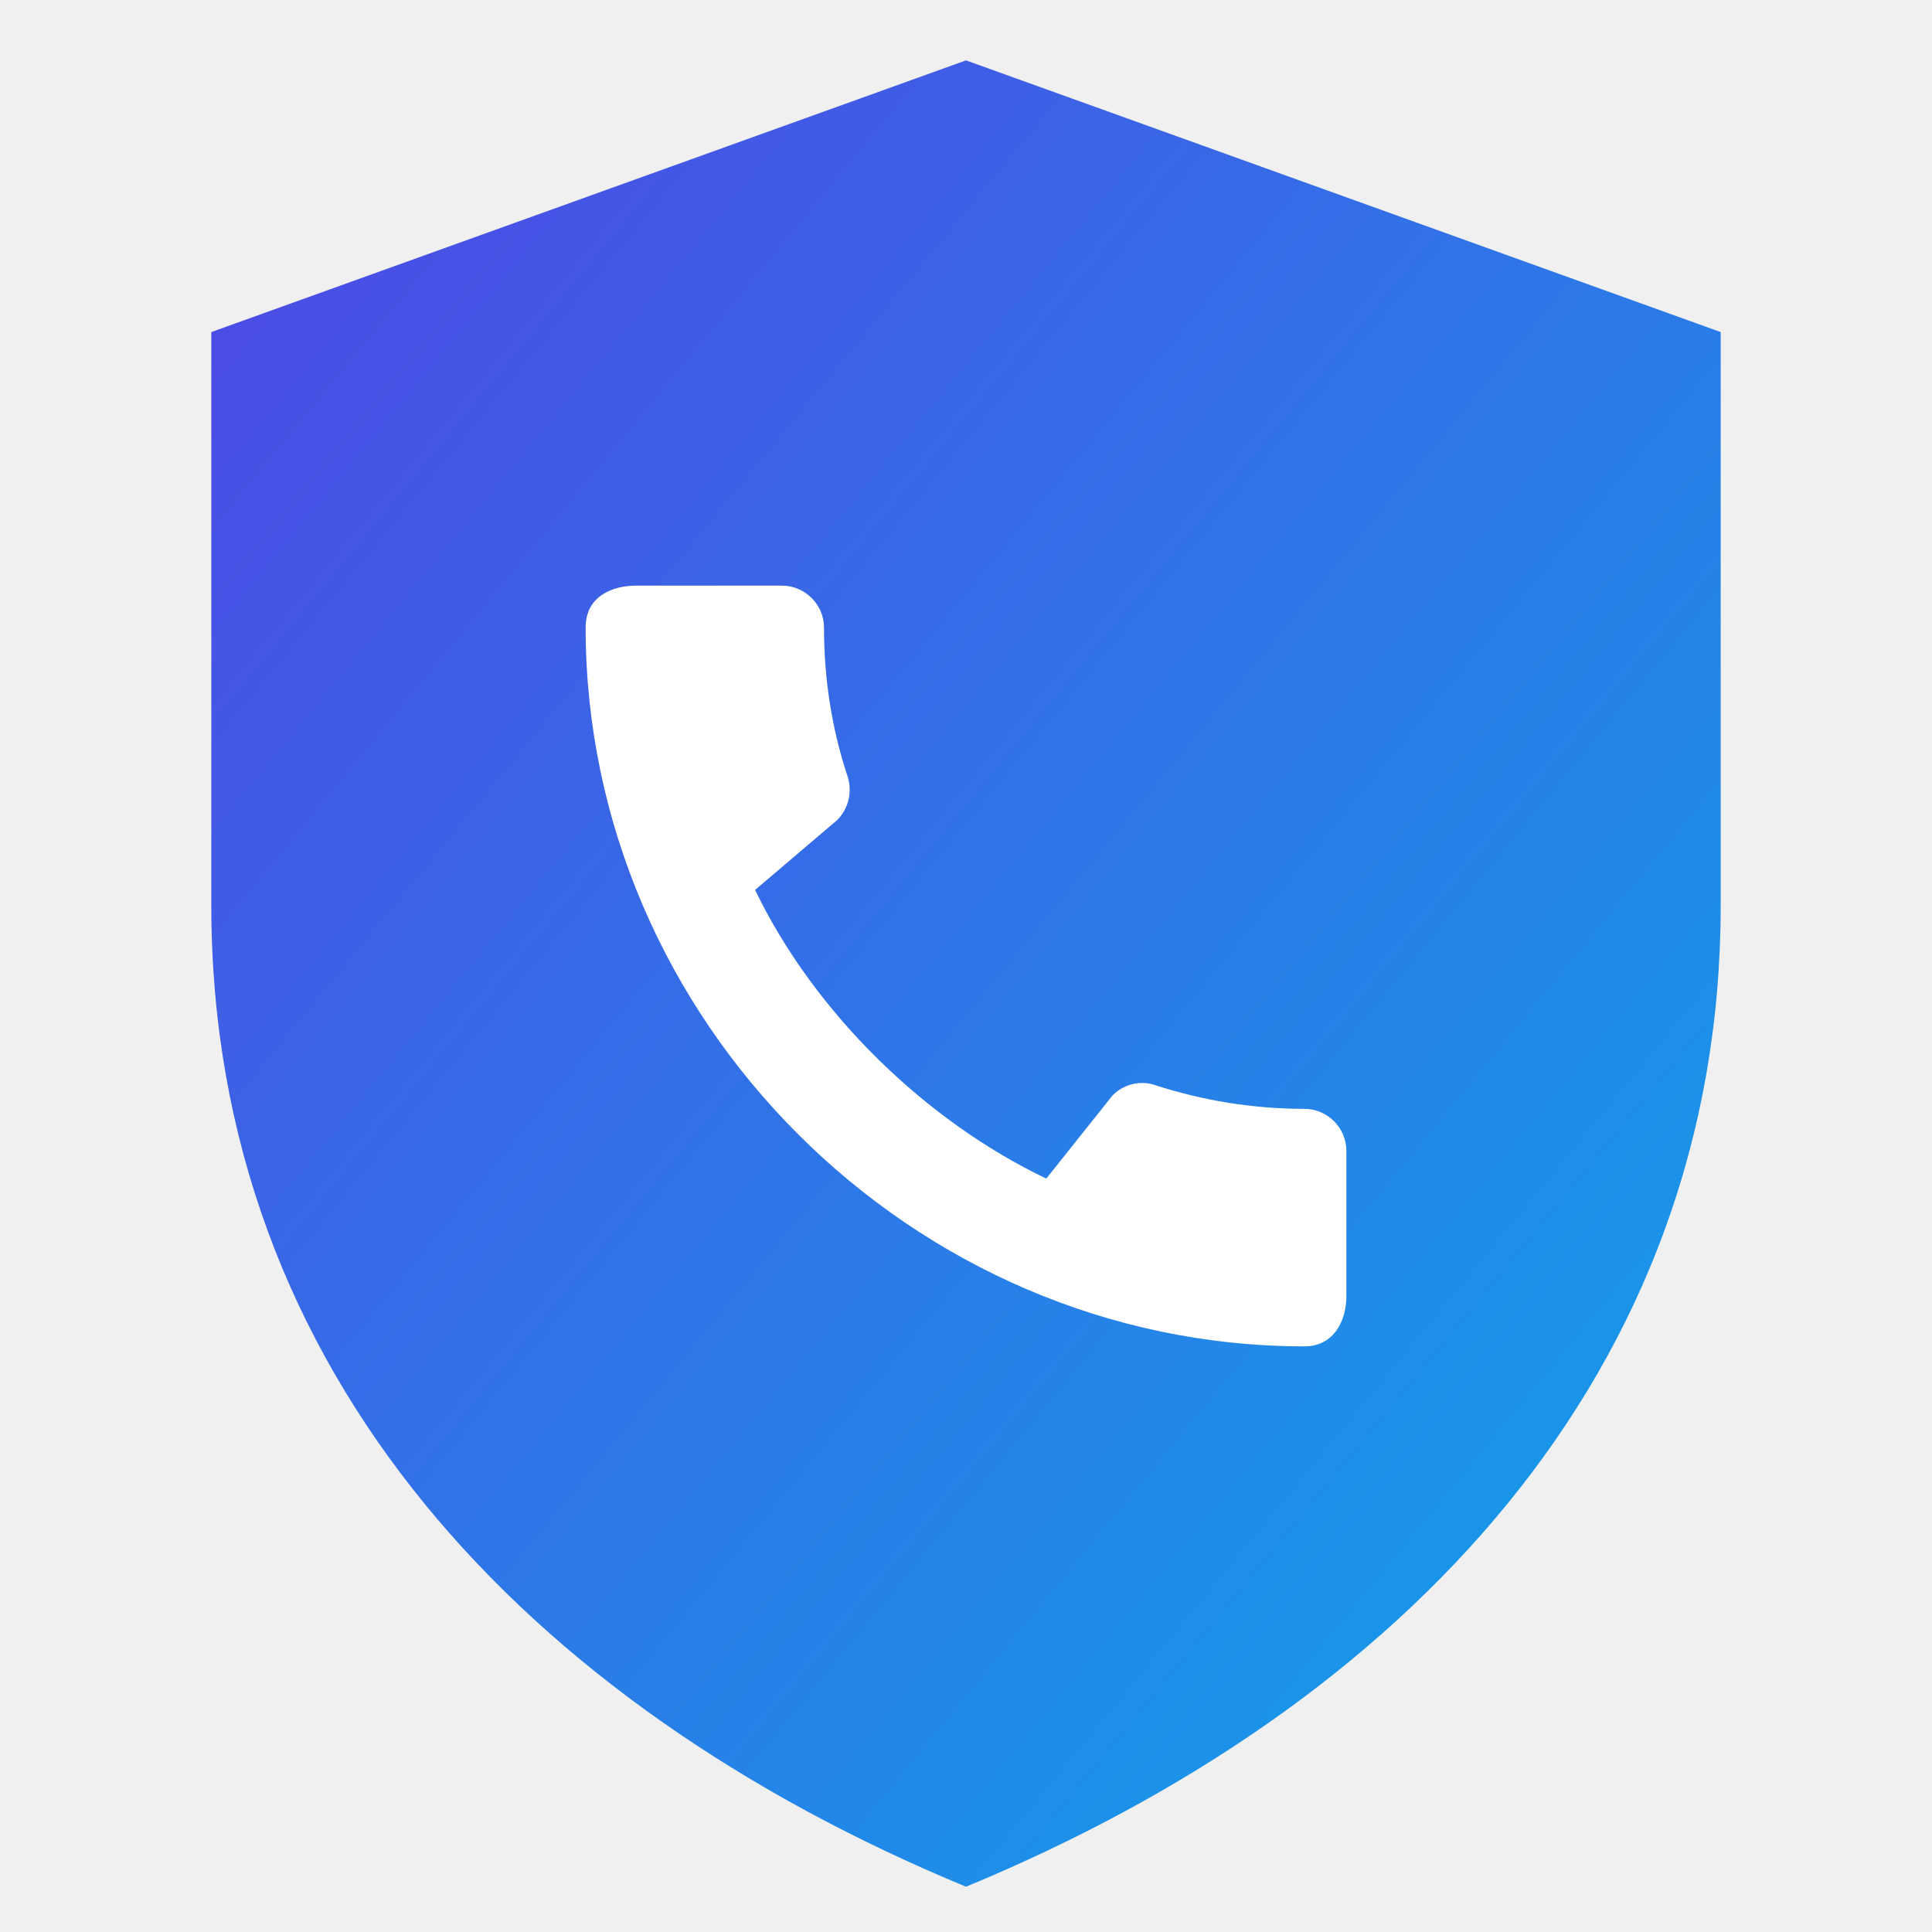
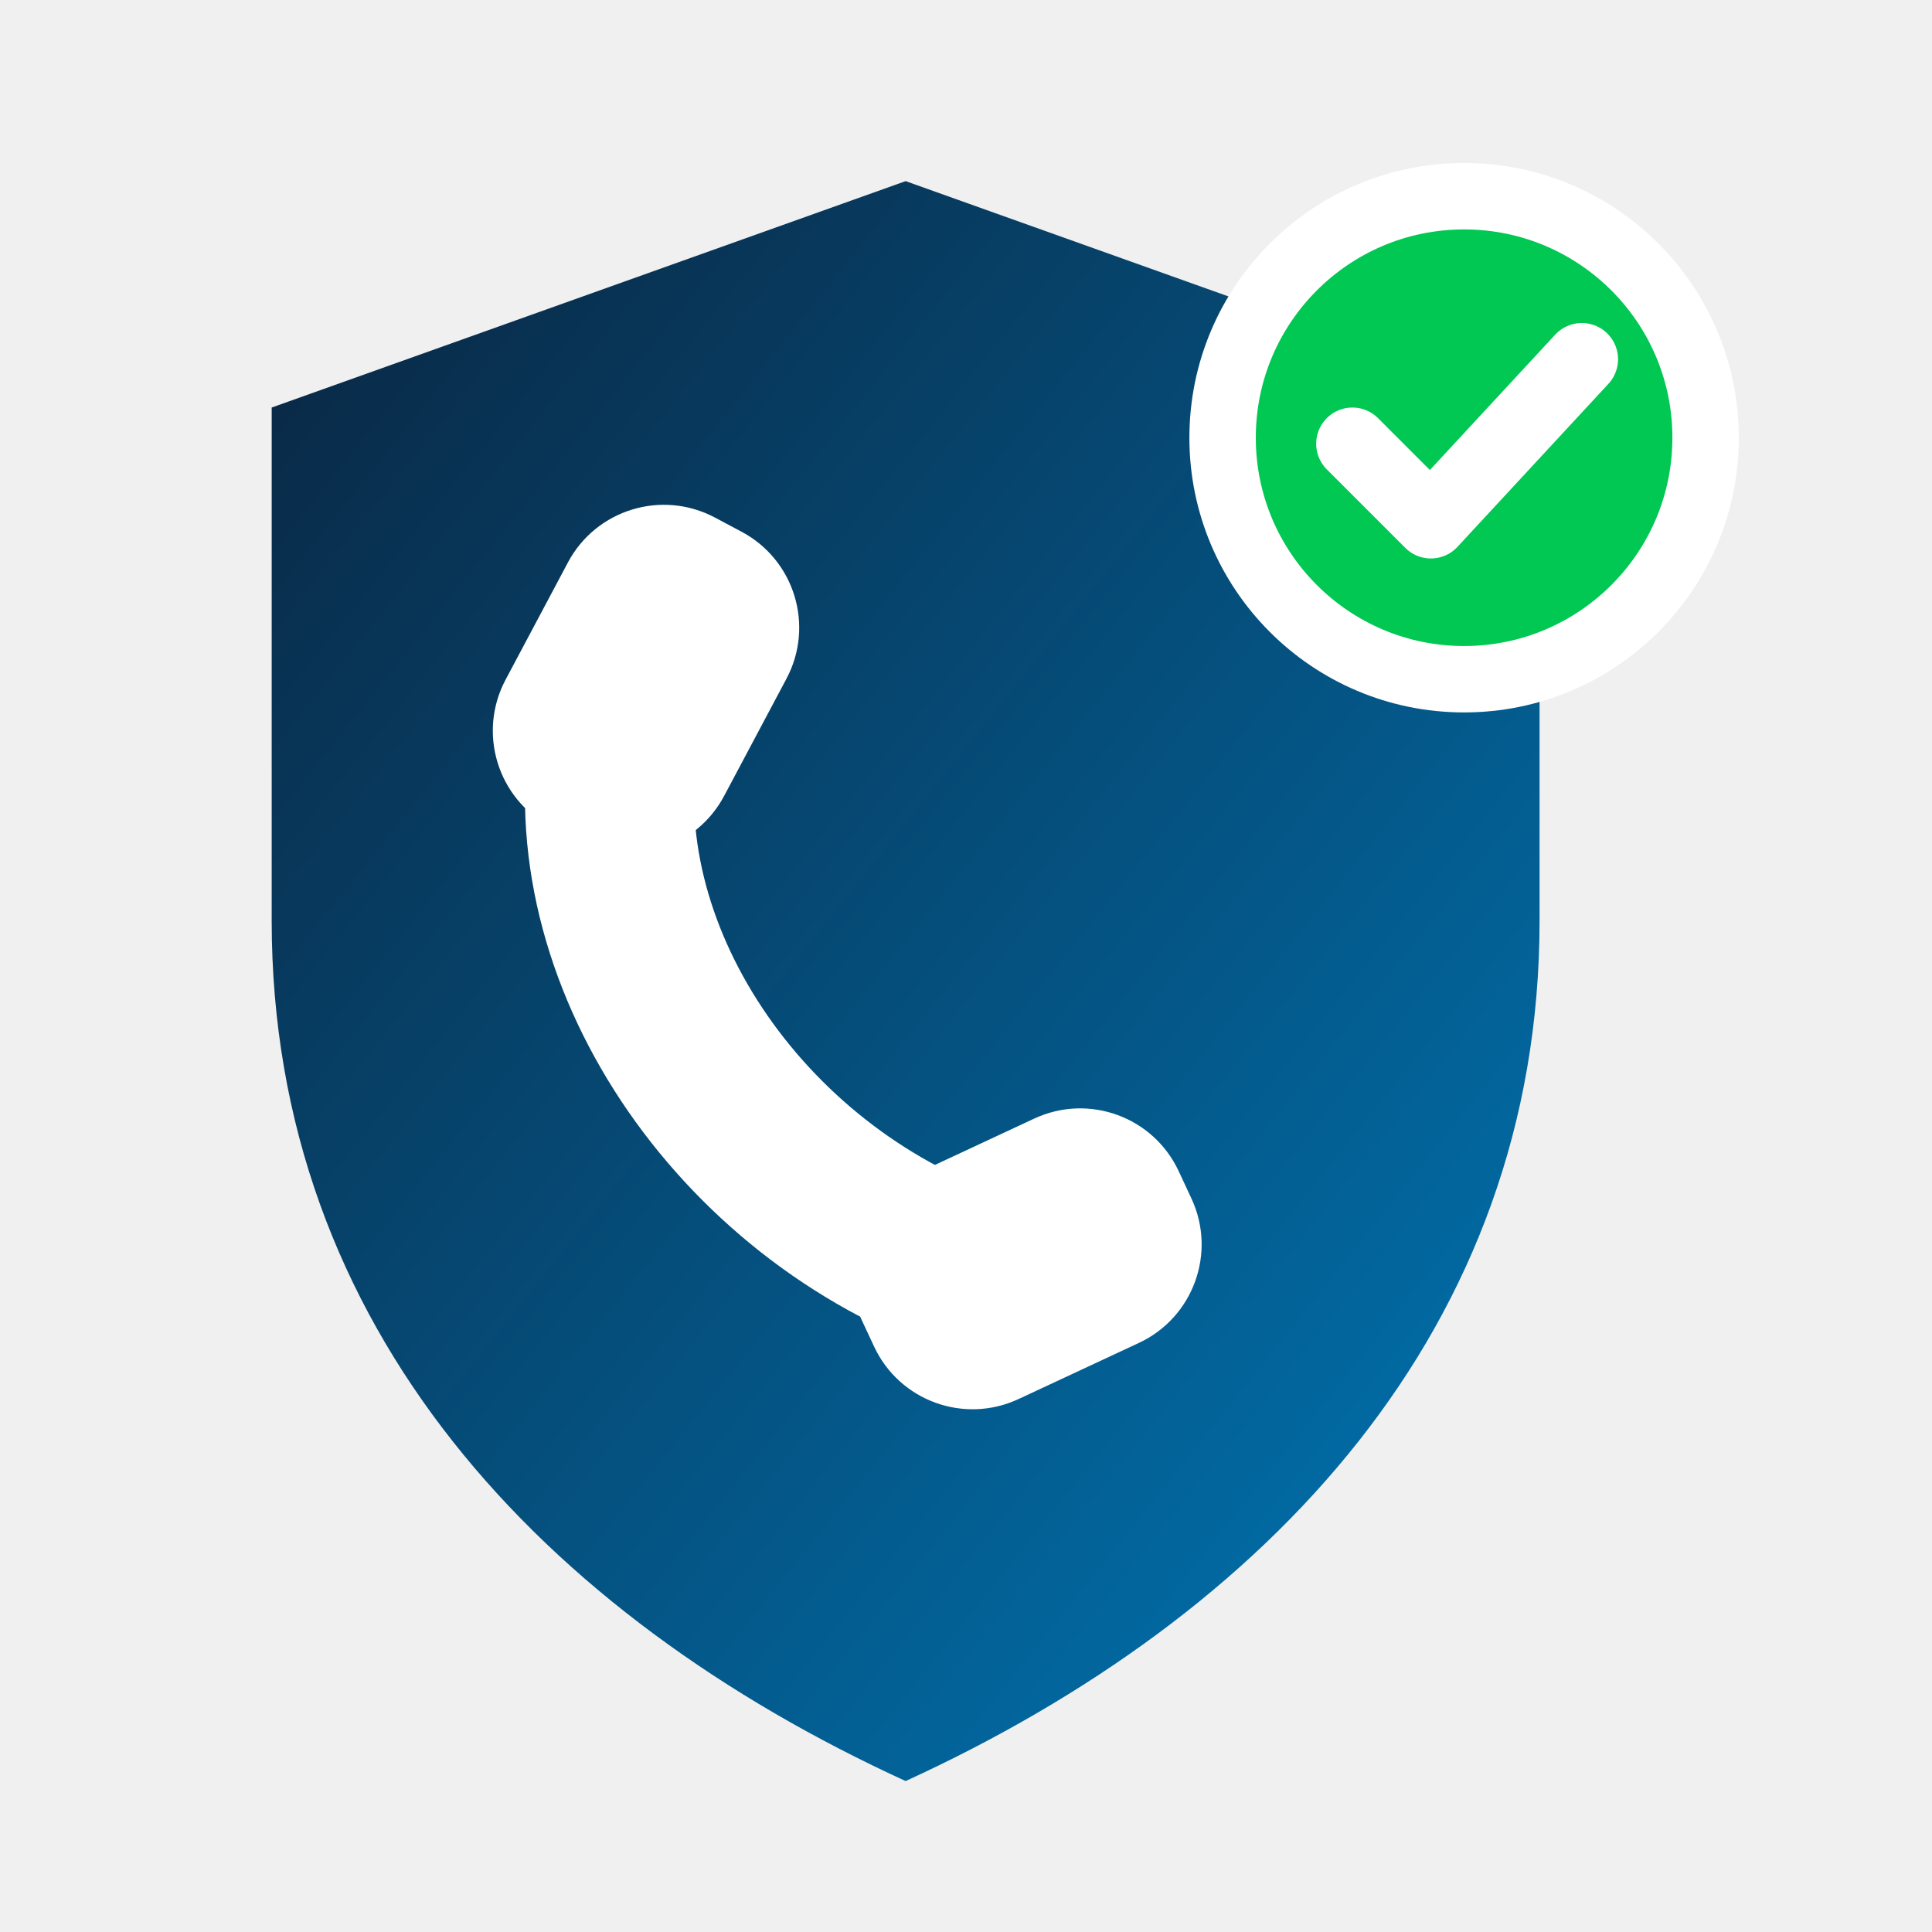
- <svg xmlns="http://www.w3.org/2000/svg" viewBox="0 0 64 64">
+ <svg xmlns="http://www.w3.org/2000/svg" viewBox="0 0 64 64" width="64" height="64">
  <defs>
-     <linearGradient id="g" x1="0" y1="0" x2="1" y2="1">
-       <stop offset="0" stop-color="#4F46E5" />
-       <stop offset="1" stop-color="#0EA5E9" />
+     <linearGradient id="rp-g" x1="0" y1="0" x2="1" y2="1">
+       <stop offset="0" stop-color="#0A2540" />
+       <stop offset="1" stop-color="#0077B6" />
    </linearGradient>
  </defs>
-   <path d="M32 2 57 11v19c0 15.5-10.5 26.5-25 32.5C17.5 56.5 7 45.5 7 30V11Z" fill="url(#g)" />
-   <path transform="translate(15.2 15.2) scale(1.4)" fill="#FFFFFF" d="M20.01 15.38c-1.23 0-2.42-.2-3.53-.56-.35-.12-.74-.03-1.01.24l-1.57 1.97c-2.83-1.35-5.48-3.9-6.89-6.83l1.95-1.66c.27-.28.35-.67.24-1.02-.37-1.11-.56-2.3-.56-3.53 0-.54-.45-.99-.99-.99H4.19C3.65 3 3 3.24 3 3.99 3 13.28 10.73 21 20.01 21c.71 0 .99-.63.99-1.18v-3.45c0-.54-.45-.99-.99-.99z" />
+   <path d="M30 6 51 13.5v17c0 13.5-9 23-21 28.5C18 53.5 9 44 9 30.5v-17Z" fill="url(#rp-g)" />
+   <g fill="none" stroke="#FFFFFF" stroke-linecap="round" stroke-linejoin="round">
+     <path d="M20.6 23.2c-1.9 7.2 3 15.4 10.6 18.6" stroke-width="5.6" />
+   </g>
+   <g fill="#FFFFFF">
+     <rect x="15.6" y="18.4" width="11.6" height="8.2" rx="3.6" transform="rotate(-62 21.4 22.5)" />
+     <rect x="28.2" y="37.6" width="11.6" height="8.2" rx="3.6" transform="rotate(-25 34 41.7)" />
+   </g>
+   <circle cx="48.5" cy="14.5" r="8" fill="#00C853" stroke="#FFFFFF" stroke-width="2.2" />
+   <path d="M44.8 14.7l2.6 2.6 5-5.4" fill="none" stroke="#FFFFFF" stroke-width="2.4" stroke-linecap="round" stroke-linejoin="round" />
</svg>
